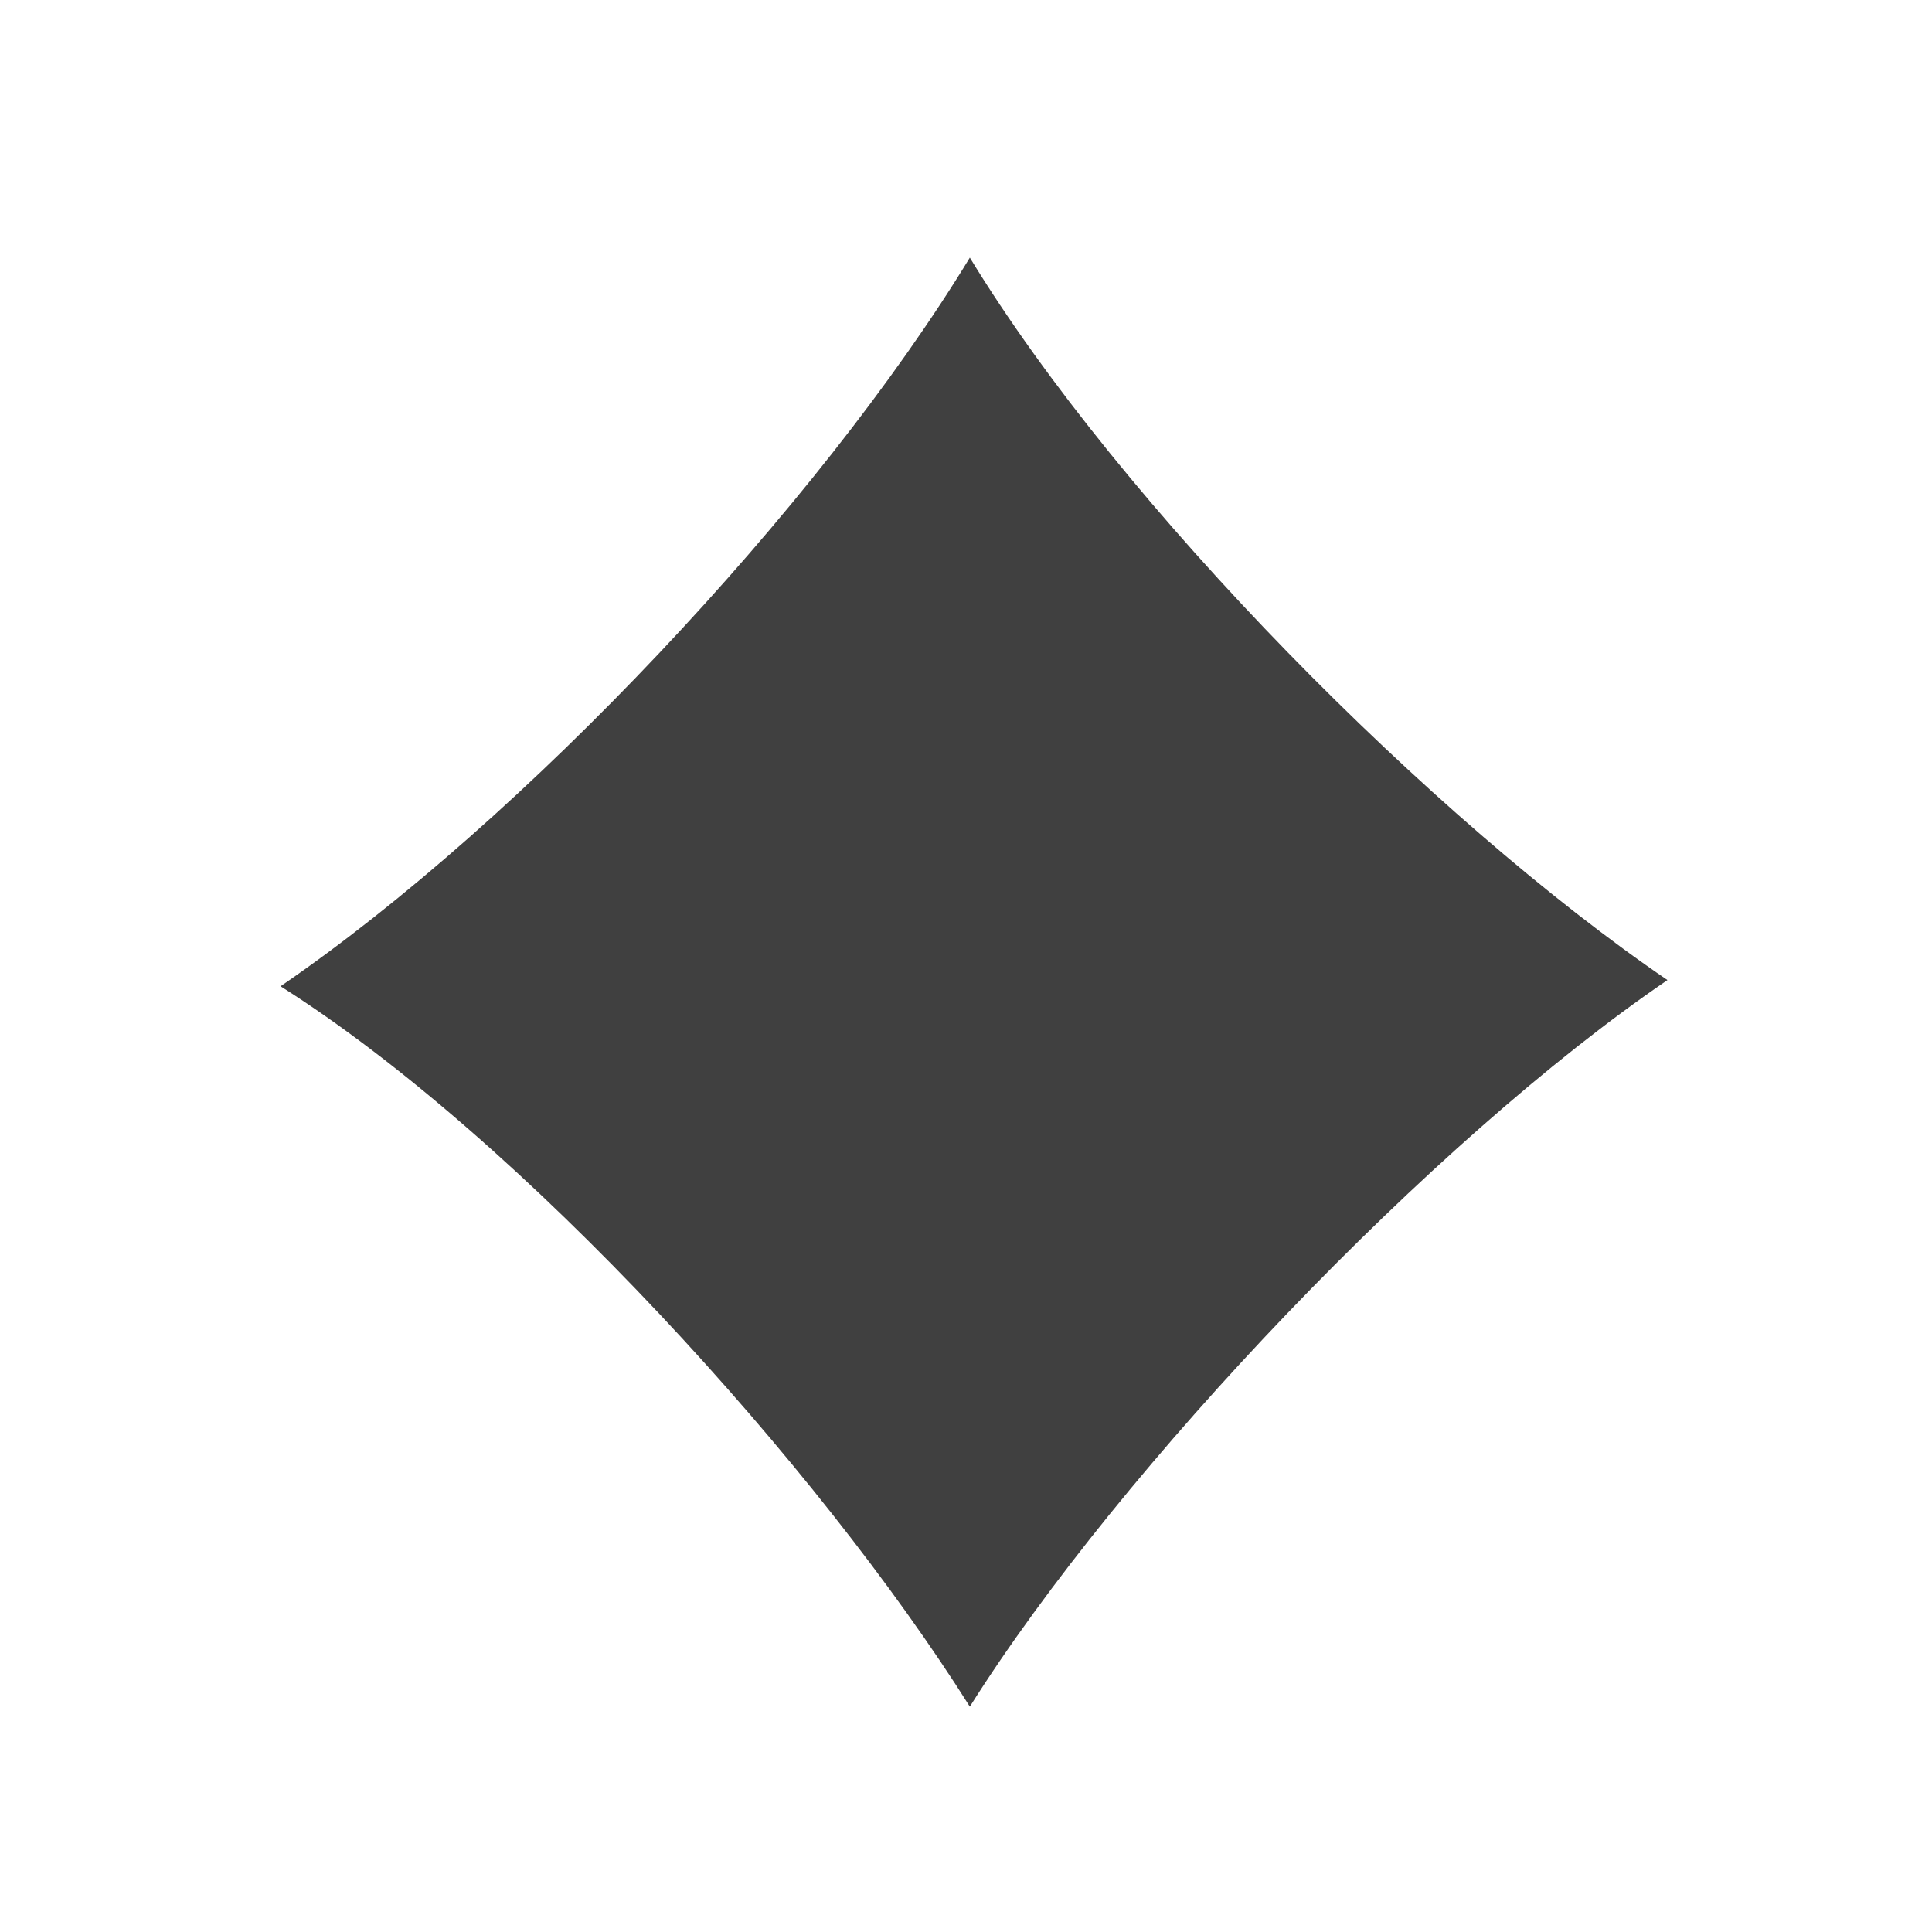
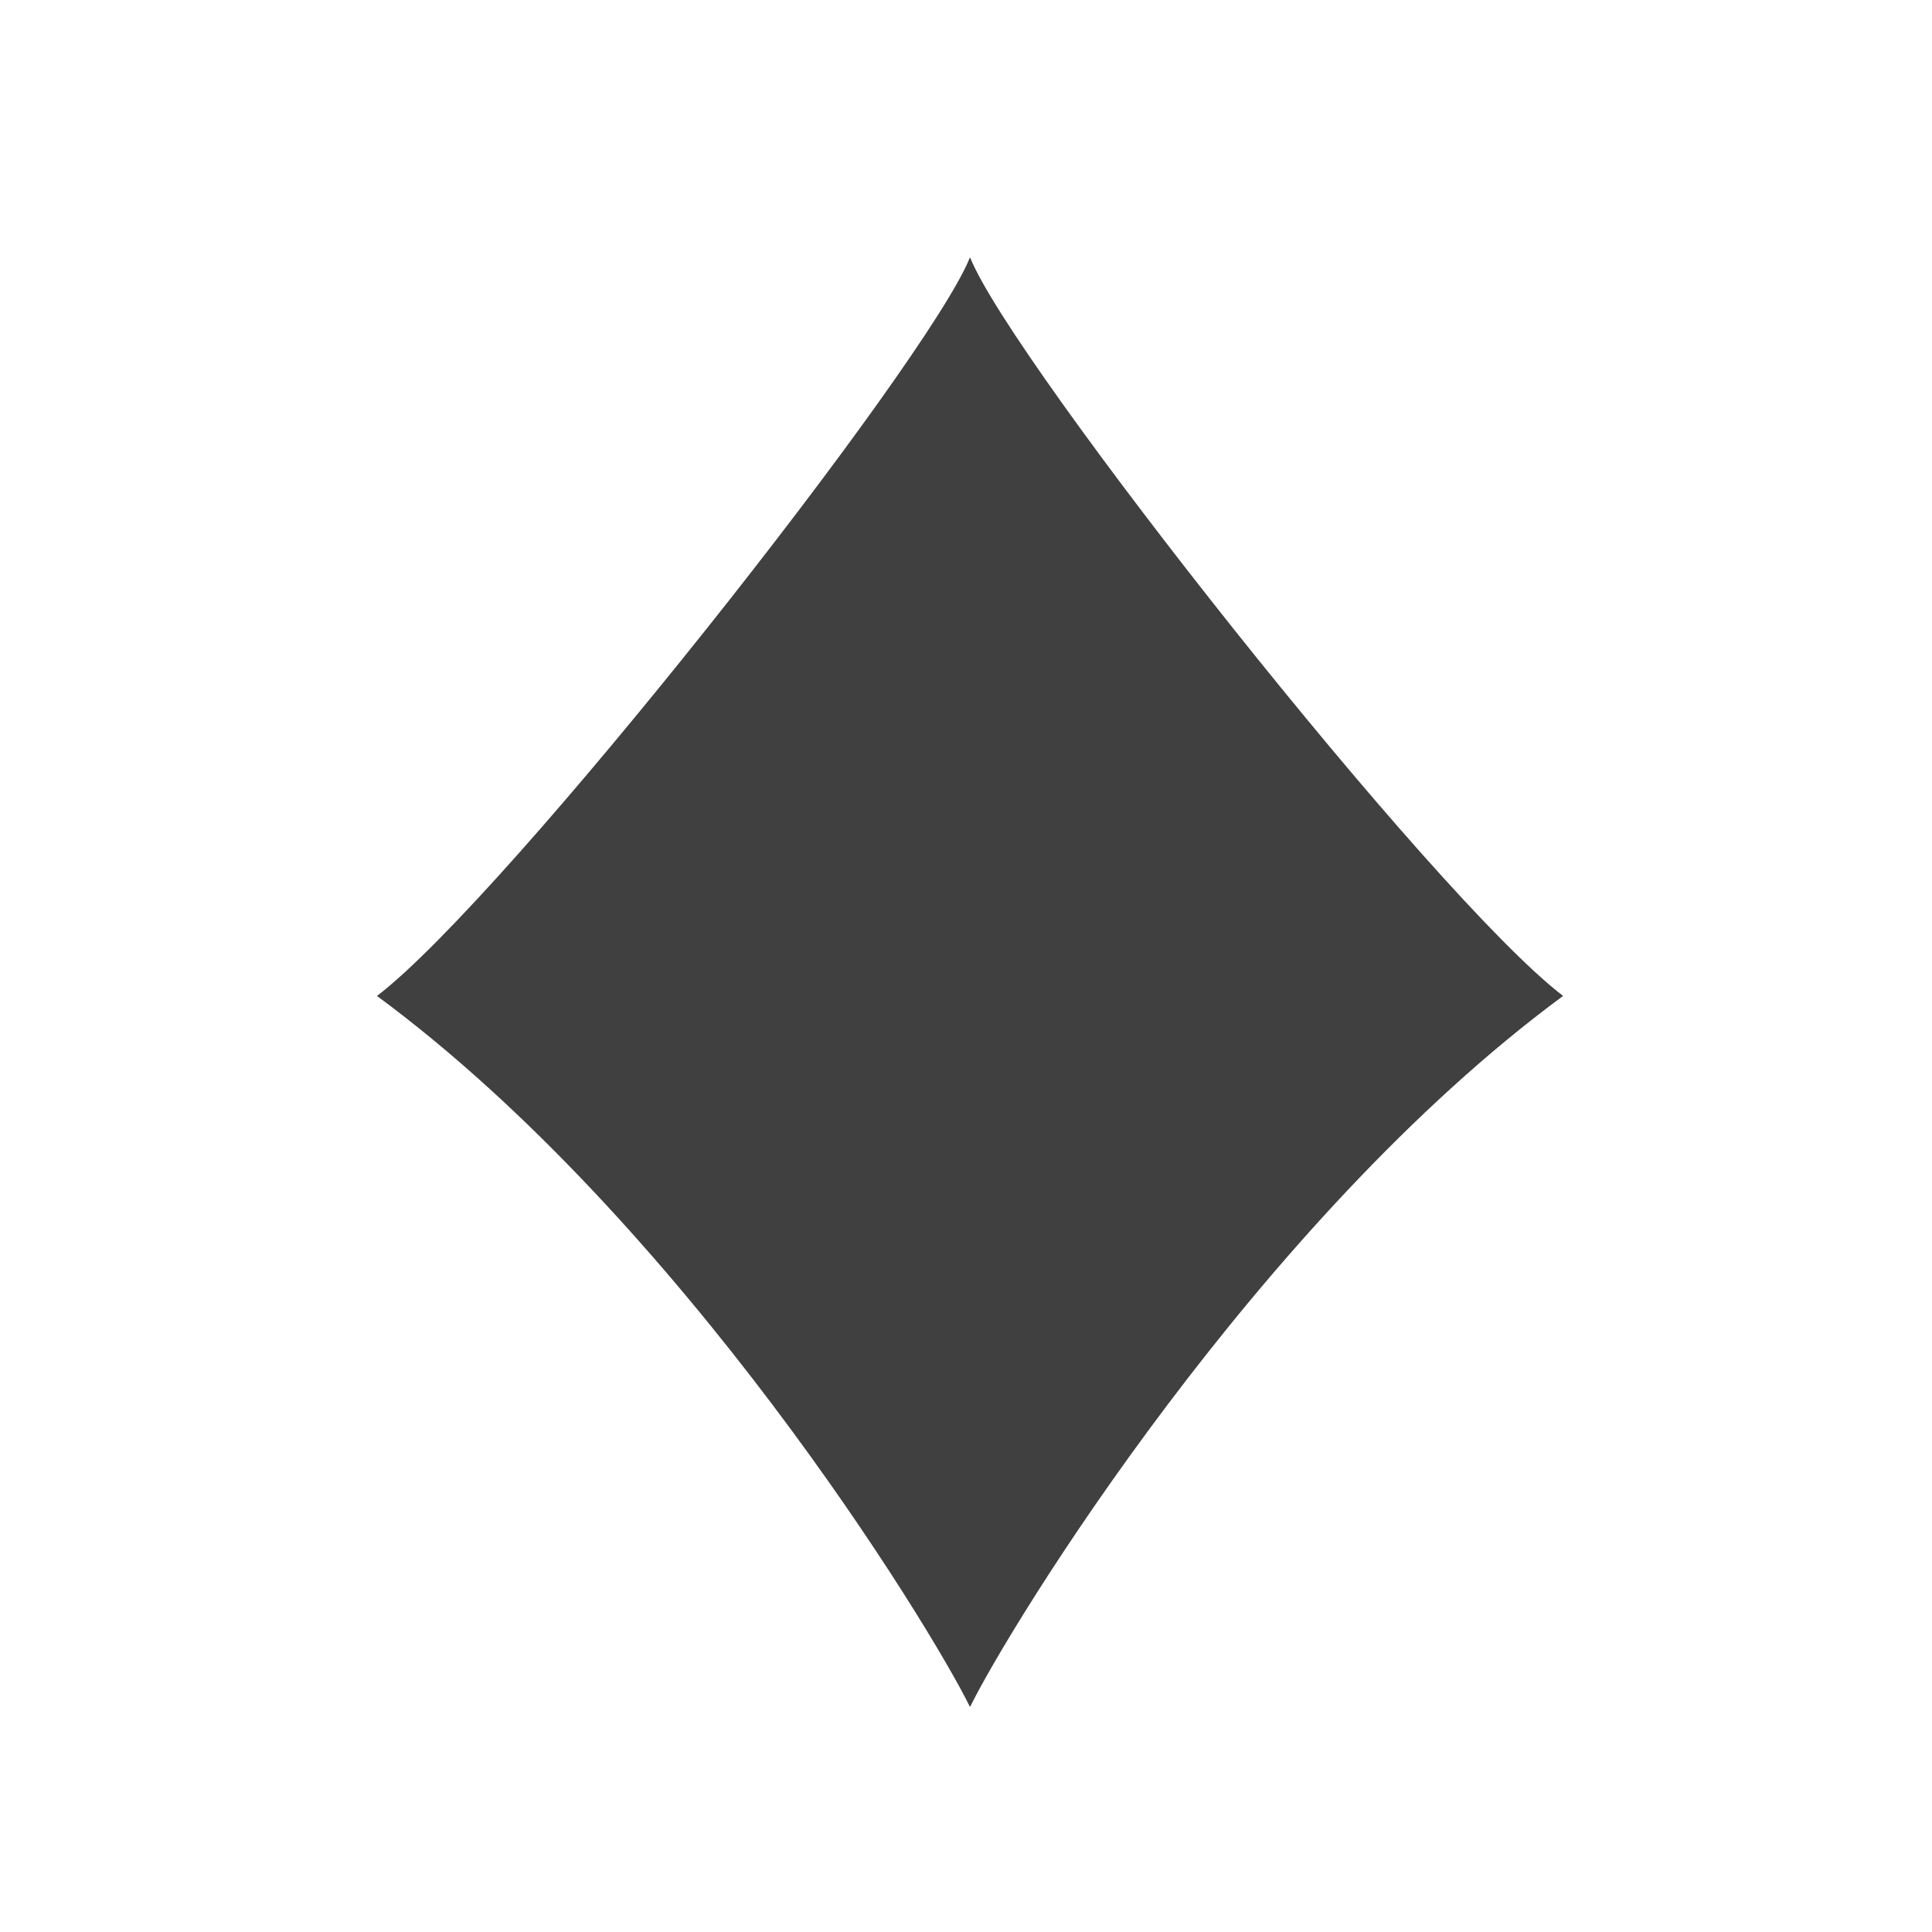
<svg xmlns="http://www.w3.org/2000/svg" version="1.1" id="Layer_1" x="0px" y="0px" width="72px" height="72px" viewBox="0 0 72 72" enable-background="new 0 0 72 72" xml:space="preserve">
-   <path fill="#404040" d="M36.143,9.601c-5.631,9.257-16.662,20.982-25.688,27.154c9.026,5.708,20.057,17.896,25.688,26.846  c5.632-8.949,17.28-21.138,25.998-27.077C53.423,30.583,41.774,18.857,36.143,9.601z" />
+   <defs id="defs1" />
+   <path fill="#ed2224" d="m 36.143,9.602 c -1.557,3.904 -17.247,23.816 -22.094,27.514 11.353,8.373 20.594,23.431 22.094,26.486 l 0.008,-0.012 0.006,0.012 C 37.656,60.547 46.899,45.488 58.252,37.115 53.405,33.417 37.713,13.505 36.156,9.602 l -0.006,0.012 z" id="path1" style="display:inline;opacity:1;fill:#404040;fill-opacity:1" />
</svg>
